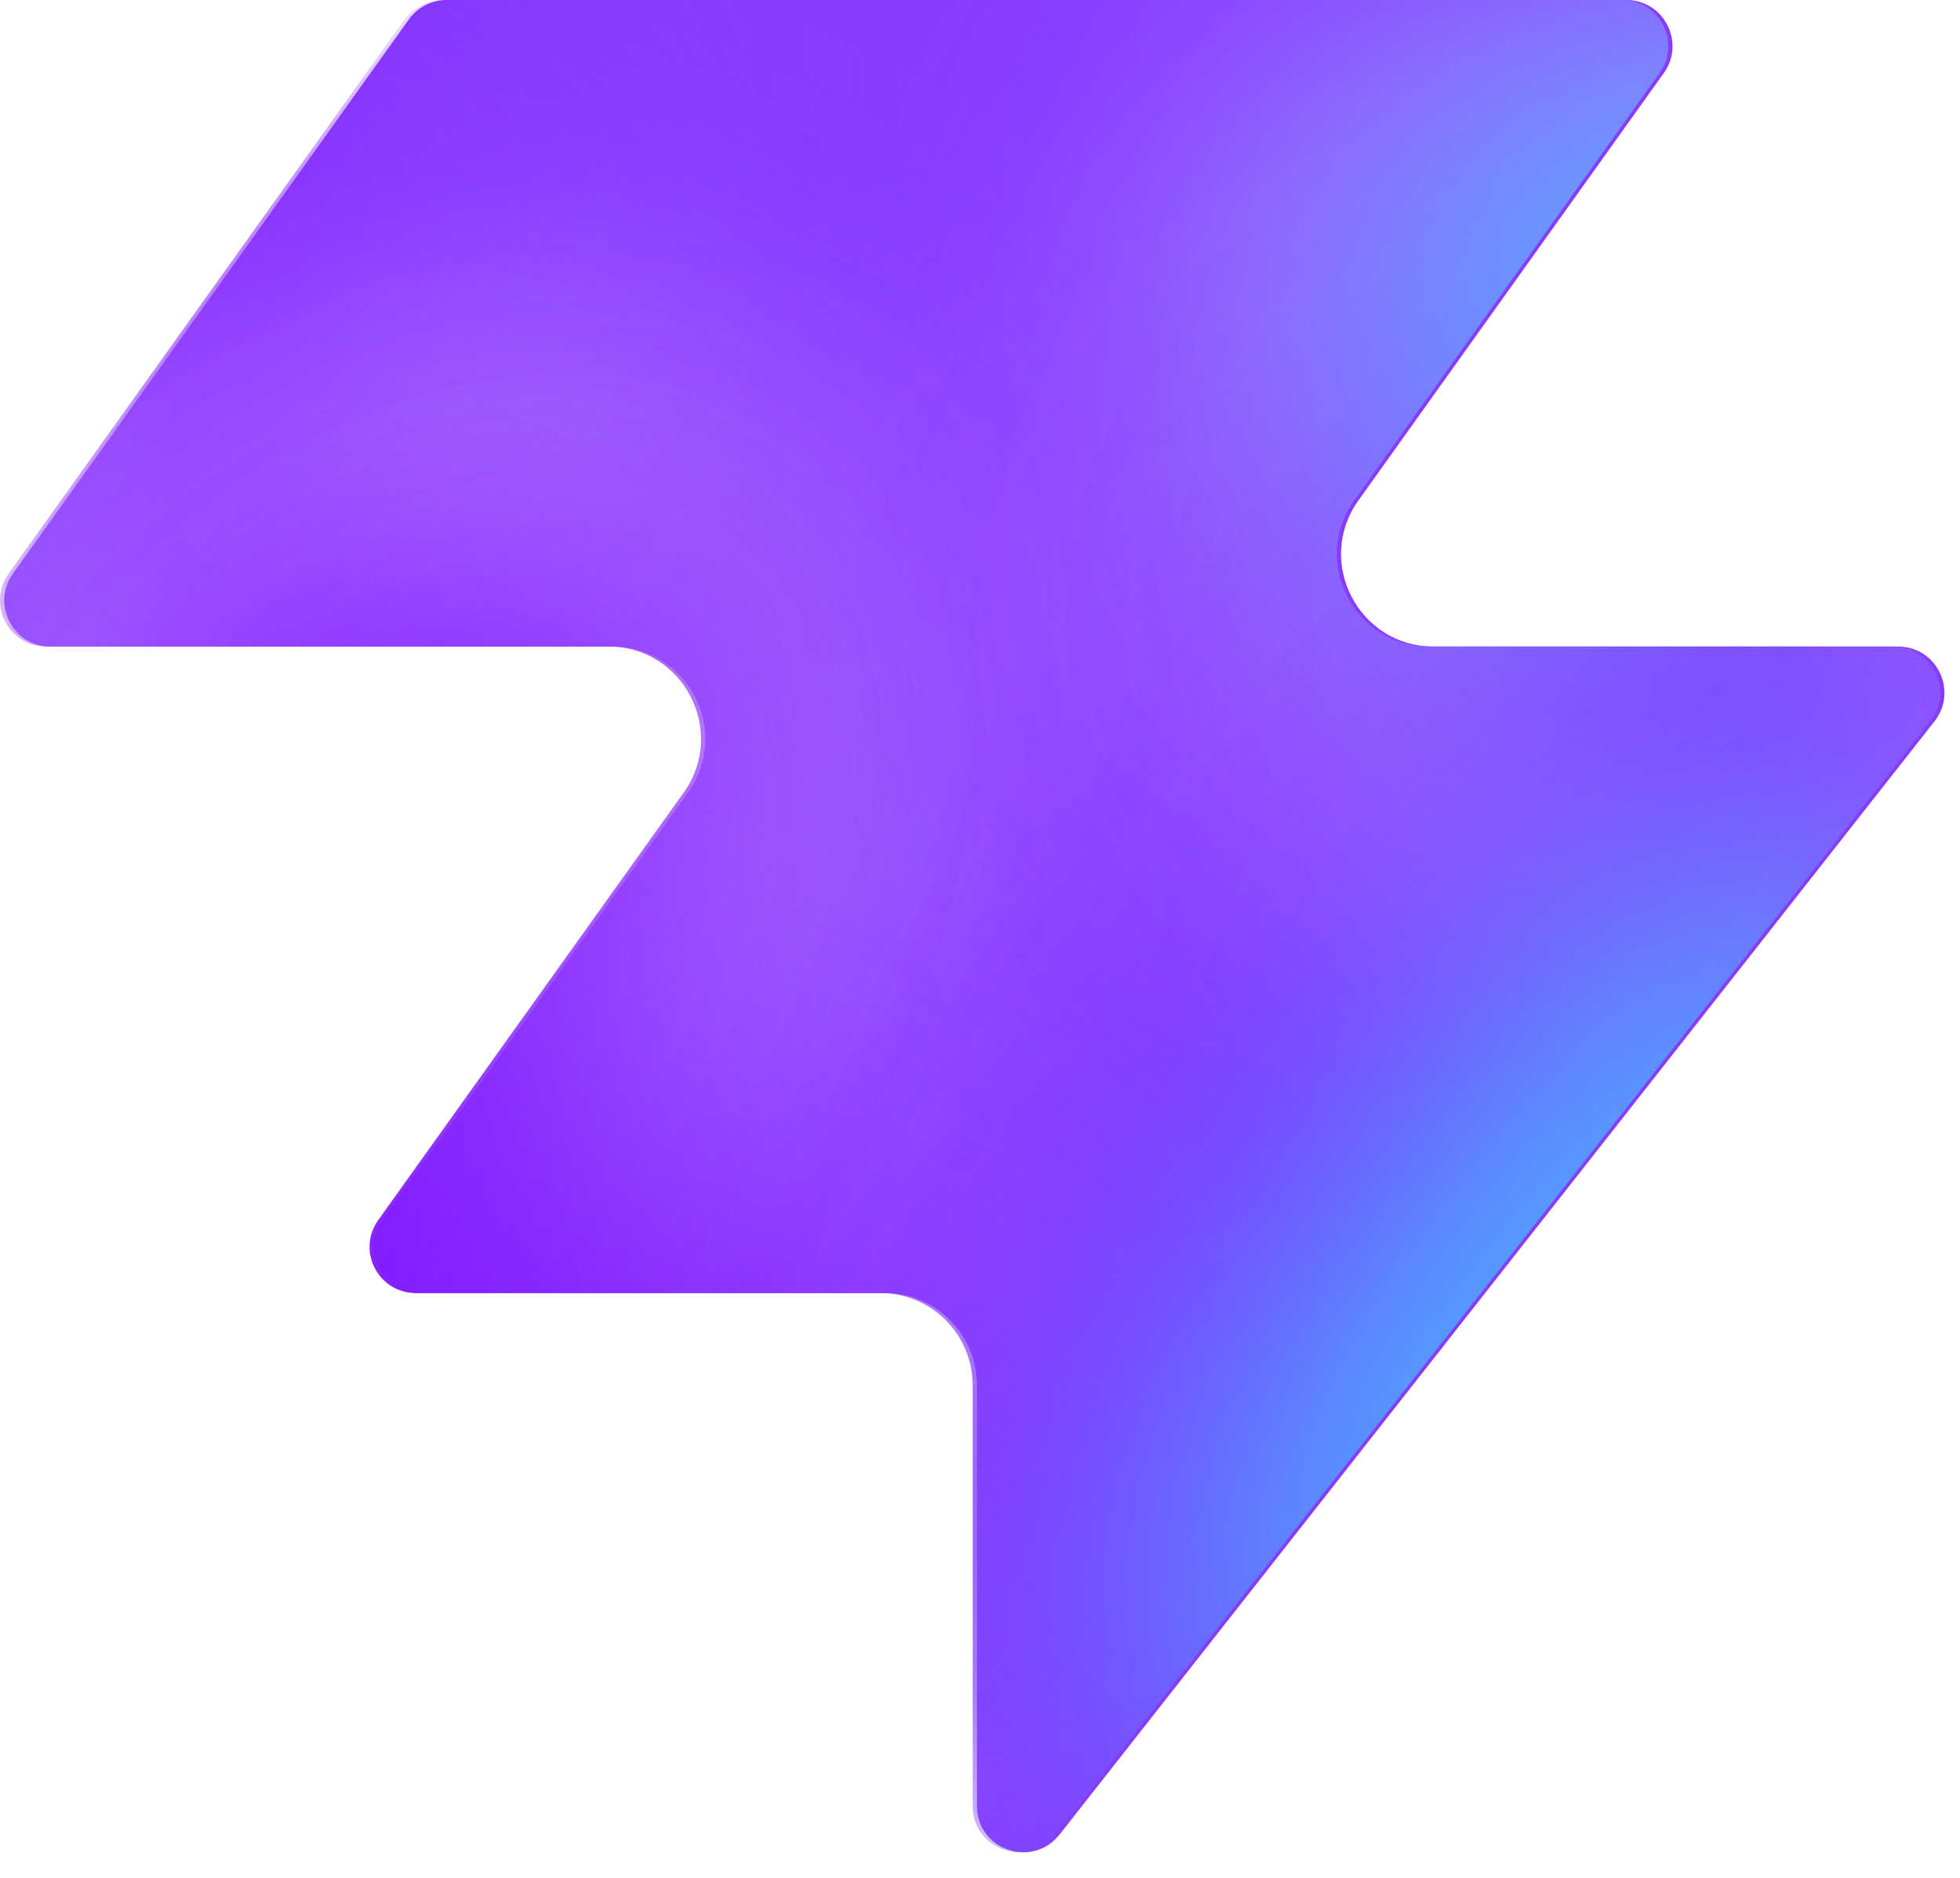
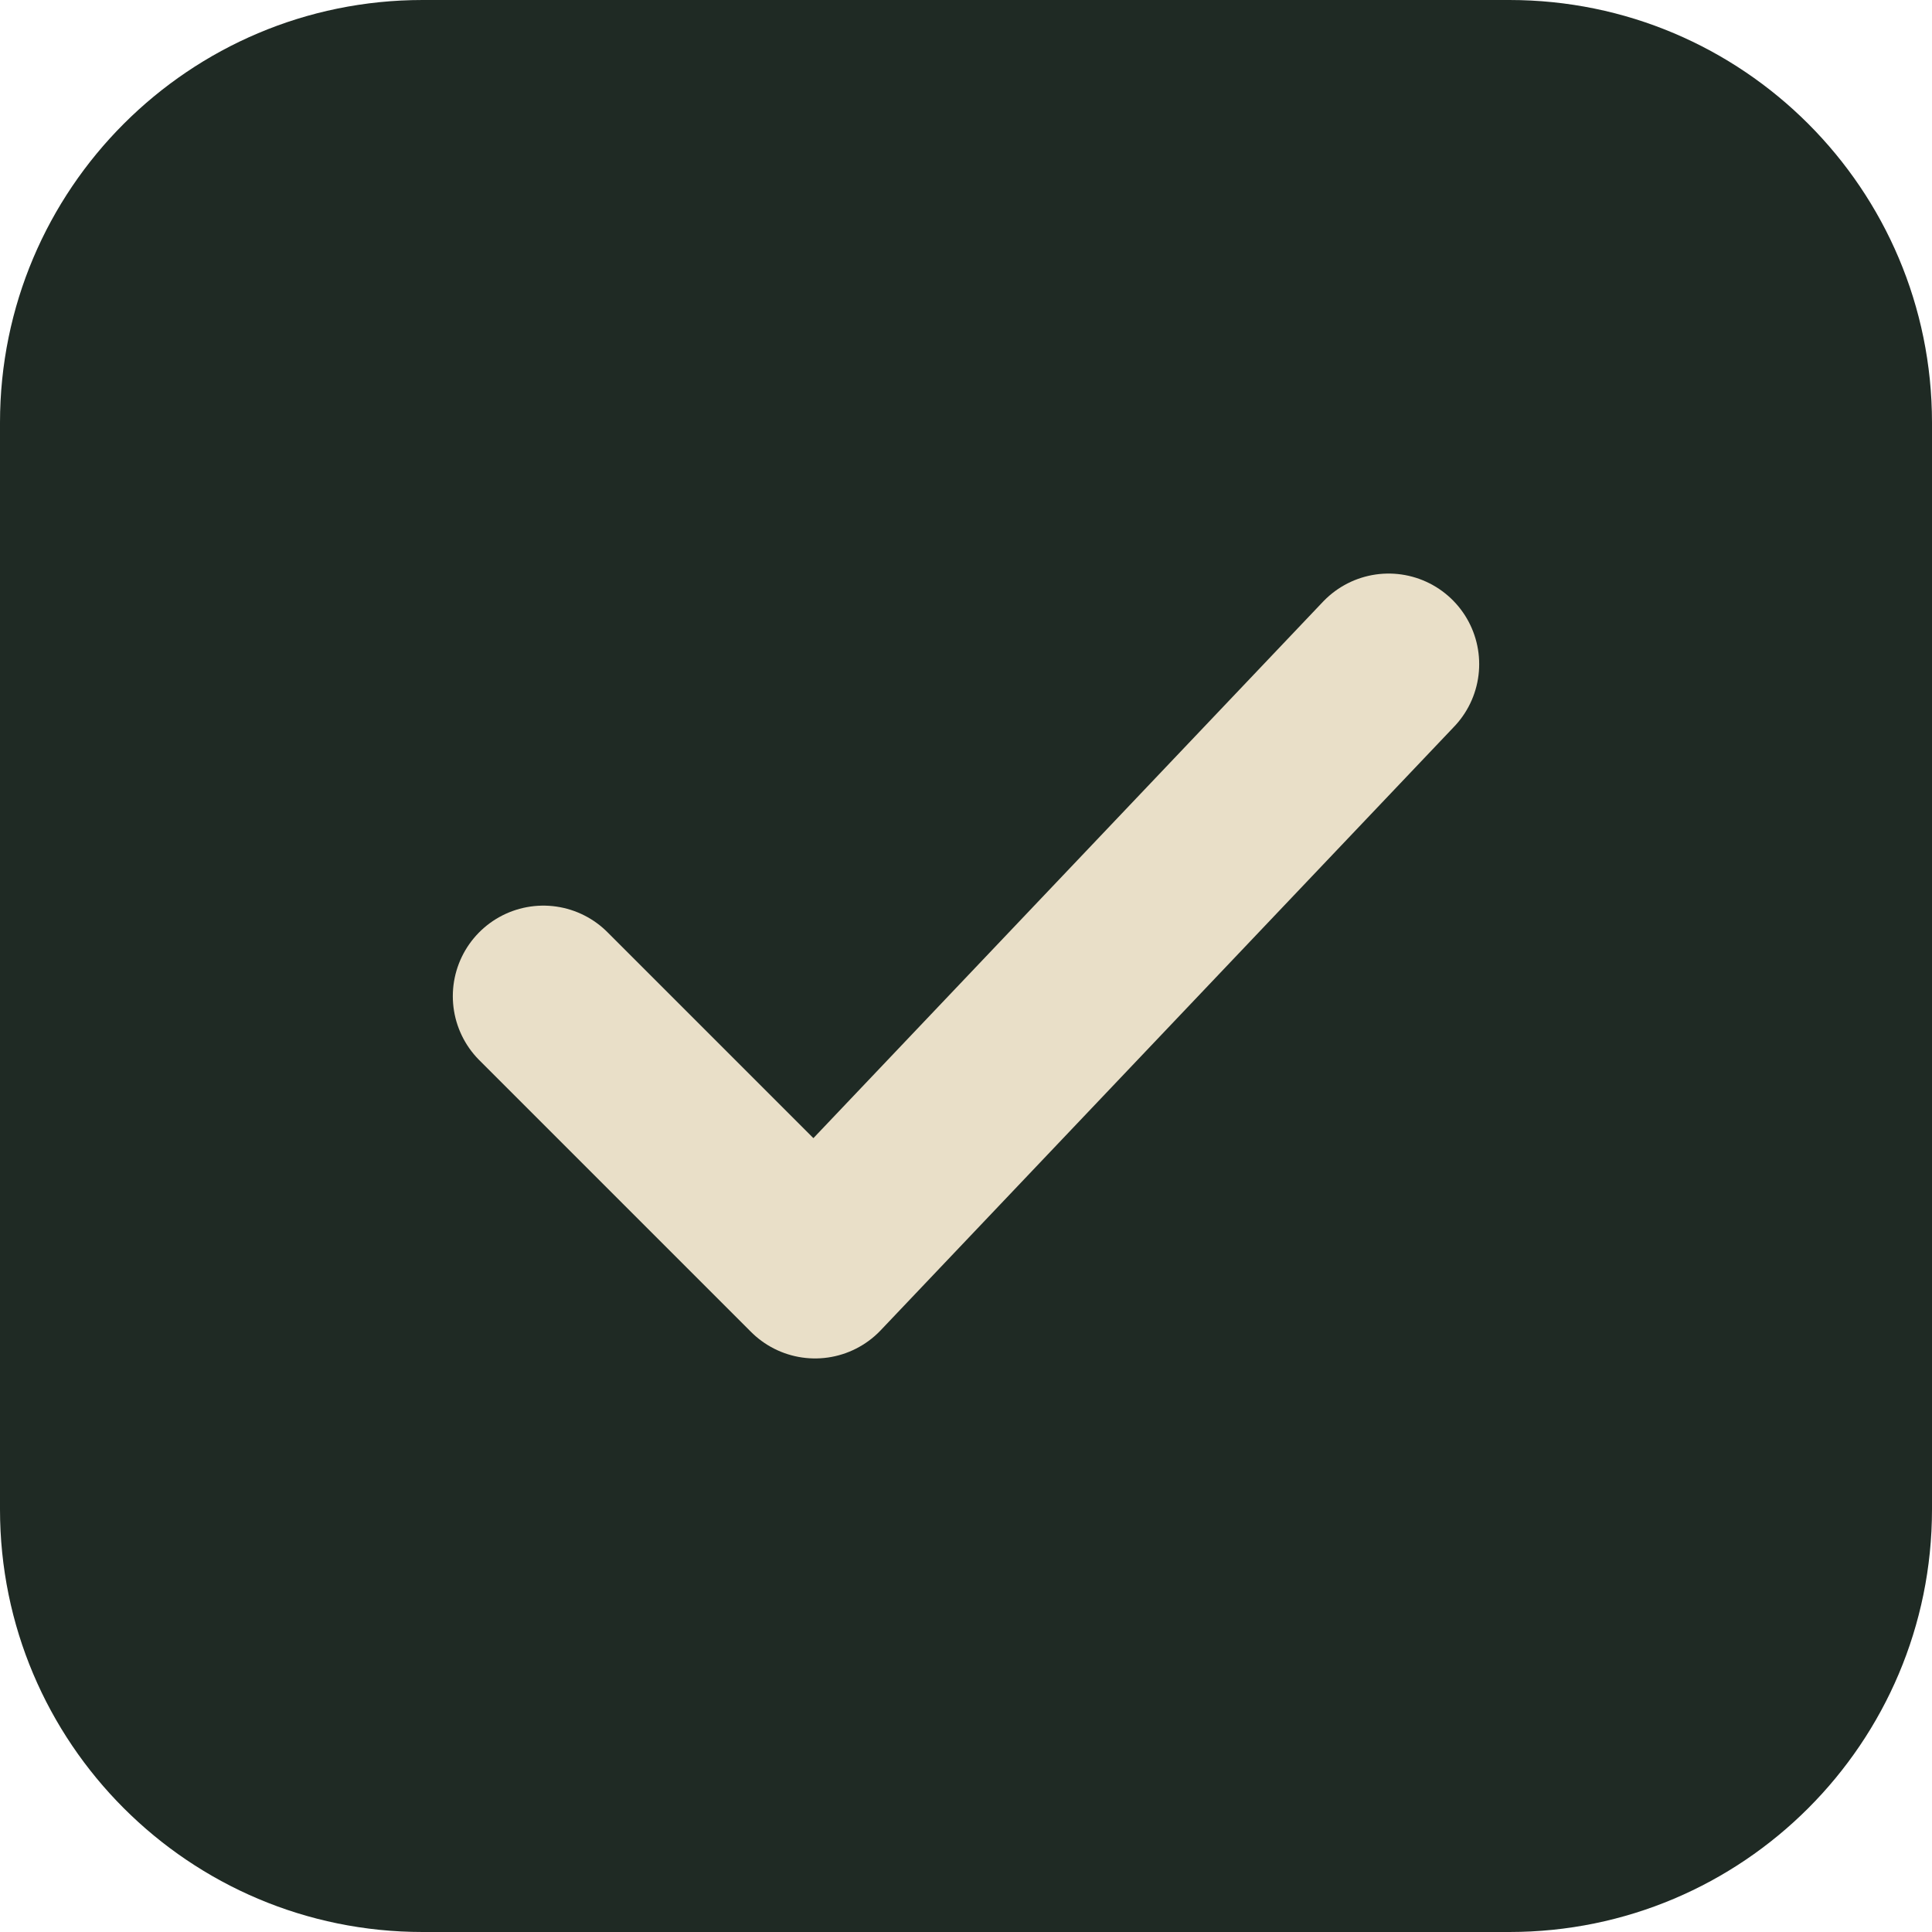
- <svg xmlns="http://www.w3.org/2000/svg" width="48" height="46" fill="none" viewBox="0 0 48 46">
-   <path fill="#863bff" d="M25.946 44.938c-.664.845-2.021.375-2.021-.698V33.937a2.26 2.26 0 0 0-2.262-2.262H10.287c-.92 0-1.456-1.04-.92-1.788l7.48-10.471c1.07-1.497 0-3.578-1.842-3.578H1.237c-.92 0-1.456-1.04-.92-1.788L10.013.474c.214-.297.556-.474.92-.474h28.894c.92 0 1.456 1.04.92 1.788l-7.48 10.471c-1.07 1.498 0 3.579 1.842 3.579h11.377c.943 0 1.473 1.088.89 1.83L25.947 44.94z" style="fill:#863bff;fill:color(display-p3 .525 .23 1);fill-opacity:1" />
-   <mask id="a" width="48" height="46" x="0" y="0" maskUnits="userSpaceOnUse" style="mask-type:alpha">
-     <path fill="#000" d="M25.842 44.938c-.664.844-2.021.375-2.021-.698V33.937a2.26 2.26 0 0 0-2.262-2.262H10.183c-.92 0-1.456-1.04-.92-1.788l7.48-10.471c1.07-1.498 0-3.579-1.842-3.579H1.133c-.92 0-1.456-1.04-.92-1.787L9.91.473c.214-.297.556-.474.92-.474h28.894c.92 0 1.456 1.04.92 1.788l-7.48 10.471c-1.07 1.498 0 3.578 1.842 3.578h11.377c.943 0 1.473 1.088.89 1.832L25.843 44.94z" style="fill:#000;fill-opacity:1" />
-   </mask>
-   <g mask="url(#a)">
-     <g filter="url(#b)">
-       <ellipse cx="5.508" cy="14.704" fill="#ede6ff" rx="5.508" ry="14.704" style="fill:#ede6ff;fill:color(display-p3 .927 .903 1);fill-opacity:1" transform="matrix(.00324 1 1 -.00324 -4.47 31.516)" />
-     </g>
-     <g filter="url(#c)">
-       <ellipse cx="10.399" cy="29.851" fill="#ede6ff" rx="10.399" ry="29.851" style="fill:#ede6ff;fill:color(display-p3 .927 .903 1);fill-opacity:1" transform="matrix(.00324 1 1 -.00324 -39.328 7.883)" />
-     </g>
-     <g filter="url(#d)">
-       <ellipse cx="5.508" cy="30.487" fill="#7e14ff" rx="5.508" ry="30.487" style="fill:#7e14ff;fill:color(display-p3 .492 .077 1);fill-opacity:1" transform="rotate(89.814 -25.913 -14.639)scale(1 -1)" />
-     </g>
-     <g filter="url(#e)">
-       <ellipse cx="5.508" cy="30.599" fill="#7e14ff" rx="5.508" ry="30.599" style="fill:#7e14ff;fill:color(display-p3 .492 .077 1);fill-opacity:1" transform="rotate(89.814 -32.644 -3.334)scale(1 -1)" />
-     </g>
-     <g filter="url(#f)">
-       <ellipse cx="5.508" cy="30.599" fill="#7e14ff" rx="5.508" ry="30.599" style="fill:#7e14ff;fill:color(display-p3 .492 .077 1);fill-opacity:1" transform="matrix(.00324 1 1 -.00324 -34.34 30.47)" />
-     </g>
-     <g filter="url(#g)">
-       <ellipse cx="14.072" cy="22.078" fill="#ede6ff" rx="14.072" ry="22.078" style="fill:#ede6ff;fill:color(display-p3 .927 .903 1);fill-opacity:1" transform="rotate(93.35 24.506 48.493)scale(-1 1)" />
-     </g>
-     <g filter="url(#h)">
-       <ellipse cx="3.47" cy="21.501" fill="#7e14ff" rx="3.47" ry="21.501" style="fill:#7e14ff;fill:color(display-p3 .492 .077 1);fill-opacity:1" transform="rotate(89.009 28.708 47.59)scale(-1 1)" />
-     </g>
-     <g filter="url(#i)">
-       <ellipse cx="3.47" cy="21.501" fill="#7e14ff" rx="3.47" ry="21.501" style="fill:#7e14ff;fill:color(display-p3 .492 .077 1);fill-opacity:1" transform="rotate(89.009 28.708 47.59)scale(-1 1)" />
-     </g>
-     <g filter="url(#j)">
-       <ellipse cx=".387" cy="8.972" fill="#7e14ff" rx="4.407" ry="29.108" style="fill:#7e14ff;fill:color(display-p3 .492 .077 1);fill-opacity:1" transform="rotate(39.51 .387 8.972)" />
-     </g>
-     <g filter="url(#k)">
-       <ellipse cx="47.523" cy="-6.092" fill="#7e14ff" rx="4.407" ry="29.108" style="fill:#7e14ff;fill:color(display-p3 .492 .077 1);fill-opacity:1" transform="rotate(37.892 47.523 -6.092)" />
-     </g>
-     <g filter="url(#l)">
-       <ellipse cx="41.412" cy="6.333" fill="#47bfff" rx="5.971" ry="9.665" style="fill:#47bfff;fill:color(display-p3 .28 .748 1);fill-opacity:1" transform="rotate(37.892 41.412 6.333)" />
-     </g>
-     <g filter="url(#m)">
-       <ellipse cx="-1.879" cy="38.332" fill="#7e14ff" rx="4.407" ry="29.108" style="fill:#7e14ff;fill:color(display-p3 .492 .077 1);fill-opacity:1" transform="rotate(37.892 -1.88 38.332)" />
-     </g>
-     <g filter="url(#n)">
-       <ellipse cx="-1.879" cy="38.332" fill="#7e14ff" rx="4.407" ry="29.108" style="fill:#7e14ff;fill:color(display-p3 .492 .077 1);fill-opacity:1" transform="rotate(37.892 -1.88 38.332)" />
-     </g>
-     <g filter="url(#o)">
-       <ellipse cx="35.651" cy="29.907" fill="#7e14ff" rx="4.407" ry="29.108" style="fill:#7e14ff;fill:color(display-p3 .492 .077 1);fill-opacity:1" transform="rotate(37.892 35.651 29.907)" />
-     </g>
-     <g filter="url(#p)">
-       <ellipse cx="38.418" cy="32.4" fill="#47bfff" rx="5.971" ry="15.297" style="fill:#47bfff;fill:color(display-p3 .28 .748 1);fill-opacity:1" transform="rotate(37.892 38.418 32.4)" />
-     </g>
-   </g>
-   <defs>
-     <filter id="b" width="60.045" height="41.654" x="-19.77" y="16.149" color-interpolation-filters="sRGB" filterUnits="userSpaceOnUse">
-       <feFlood flood-opacity="0" result="BackgroundImageFix" />
-       <feBlend in="SourceGraphic" in2="BackgroundImageFix" result="shape" />
-       <feGaussianBlur result="effect1_foregroundBlur_2002_17158" stdDeviation="7.659" />
-     </filter>
-     <filter id="c" width="90.34" height="51.437" x="-54.613" y="-7.533" color-interpolation-filters="sRGB" filterUnits="userSpaceOnUse">
-       <feFlood flood-opacity="0" result="BackgroundImageFix" />
-       <feBlend in="SourceGraphic" in2="BackgroundImageFix" result="shape" />
-       <feGaussianBlur result="effect1_foregroundBlur_2002_17158" stdDeviation="7.659" />
-     </filter>
-     <filter id="d" width="79.355" height="29.4" x="-49.64" y="2.03" color-interpolation-filters="sRGB" filterUnits="userSpaceOnUse">
-       <feFlood flood-opacity="0" result="BackgroundImageFix" />
-       <feBlend in="SourceGraphic" in2="BackgroundImageFix" result="shape" />
-       <feGaussianBlur result="effect1_foregroundBlur_2002_17158" stdDeviation="4.596" />
-     </filter>
-     <filter id="e" width="79.579" height="29.4" x="-45.045" y="20.029" color-interpolation-filters="sRGB" filterUnits="userSpaceOnUse">
-       <feFlood flood-opacity="0" result="BackgroundImageFix" />
-       <feBlend in="SourceGraphic" in2="BackgroundImageFix" result="shape" />
-       <feGaussianBlur result="effect1_foregroundBlur_2002_17158" stdDeviation="4.596" />
-     </filter>
-     <filter id="f" width="79.579" height="29.4" x="-43.513" y="21.178" color-interpolation-filters="sRGB" filterUnits="userSpaceOnUse">
-       <feFlood flood-opacity="0" result="BackgroundImageFix" />
-       <feBlend in="SourceGraphic" in2="BackgroundImageFix" result="shape" />
-       <feGaussianBlur result="effect1_foregroundBlur_2002_17158" stdDeviation="4.596" />
-     </filter>
-     <filter id="g" width="74.749" height="58.852" x="15.756" y="-17.901" color-interpolation-filters="sRGB" filterUnits="userSpaceOnUse">
-       <feFlood flood-opacity="0" result="BackgroundImageFix" />
-       <feBlend in="SourceGraphic" in2="BackgroundImageFix" result="shape" />
-       <feGaussianBlur result="effect1_foregroundBlur_2002_17158" stdDeviation="7.659" />
-     </filter>
-     <filter id="h" width="61.377" height="25.362" x="23.548" y="2.284" color-interpolation-filters="sRGB" filterUnits="userSpaceOnUse">
-       <feFlood flood-opacity="0" result="BackgroundImageFix" />
-       <feBlend in="SourceGraphic" in2="BackgroundImageFix" result="shape" />
-       <feGaussianBlur result="effect1_foregroundBlur_2002_17158" stdDeviation="4.596" />
-     </filter>
-     <filter id="i" width="61.377" height="25.362" x="23.548" y="2.284" color-interpolation-filters="sRGB" filterUnits="userSpaceOnUse">
-       <feFlood flood-opacity="0" result="BackgroundImageFix" />
-       <feBlend in="SourceGraphic" in2="BackgroundImageFix" result="shape" />
-       <feGaussianBlur result="effect1_foregroundBlur_2002_17158" stdDeviation="4.596" />
-     </filter>
-     <filter id="j" width="56.045" height="63.649" x="-27.636" y="-22.853" color-interpolation-filters="sRGB" filterUnits="userSpaceOnUse">
-       <feFlood flood-opacity="0" result="BackgroundImageFix" />
-       <feBlend in="SourceGraphic" in2="BackgroundImageFix" result="shape" />
-       <feGaussianBlur result="effect1_foregroundBlur_2002_17158" stdDeviation="4.596" />
-     </filter>
-     <filter id="k" width="54.814" height="64.646" x="20.116" y="-38.415" color-interpolation-filters="sRGB" filterUnits="userSpaceOnUse">
-       <feFlood flood-opacity="0" result="BackgroundImageFix" />
-       <feBlend in="SourceGraphic" in2="BackgroundImageFix" result="shape" />
-       <feGaussianBlur result="effect1_foregroundBlur_2002_17158" stdDeviation="4.596" />
-     </filter>
-     <filter id="l" width="33.541" height="35.313" x="24.641" y="-11.323" color-interpolation-filters="sRGB" filterUnits="userSpaceOnUse">
-       <feFlood flood-opacity="0" result="BackgroundImageFix" />
-       <feBlend in="SourceGraphic" in2="BackgroundImageFix" result="shape" />
-       <feGaussianBlur result="effect1_foregroundBlur_2002_17158" stdDeviation="4.596" />
-     </filter>
-     <filter id="m" width="54.814" height="64.646" x="-29.286" y="6.009" color-interpolation-filters="sRGB" filterUnits="userSpaceOnUse">
-       <feFlood flood-opacity="0" result="BackgroundImageFix" />
-       <feBlend in="SourceGraphic" in2="BackgroundImageFix" result="shape" />
-       <feGaussianBlur result="effect1_foregroundBlur_2002_17158" stdDeviation="4.596" />
-     </filter>
-     <filter id="n" width="54.814" height="64.646" x="-29.286" y="6.009" color-interpolation-filters="sRGB" filterUnits="userSpaceOnUse">
-       <feFlood flood-opacity="0" result="BackgroundImageFix" />
-       <feBlend in="SourceGraphic" in2="BackgroundImageFix" result="shape" />
-       <feGaussianBlur result="effect1_foregroundBlur_2002_17158" stdDeviation="4.596" />
-     </filter>
-     <filter id="o" width="54.814" height="64.646" x="8.244" y="-2.416" color-interpolation-filters="sRGB" filterUnits="userSpaceOnUse">
-       <feFlood flood-opacity="0" result="BackgroundImageFix" />
-       <feBlend in="SourceGraphic" in2="BackgroundImageFix" result="shape" />
-       <feGaussianBlur result="effect1_foregroundBlur_2002_17158" stdDeviation="4.596" />
-     </filter>
-     <filter id="p" width="39.409" height="43.623" x="18.713" y="10.588" color-interpolation-filters="sRGB" filterUnits="userSpaceOnUse">
-       <feFlood flood-opacity="0" result="BackgroundImageFix" />
-       <feBlend in="SourceGraphic" in2="BackgroundImageFix" result="shape" />
-       <feGaussianBlur result="effect1_foregroundBlur_2002_17158" stdDeviation="4.596" />
-     </filter>
-   </defs>
+ <svg xmlns="http://www.w3.org/2000/svg" viewBox="0 0 32 32">
+   <rect width="32" height="32" rx="7" fill="#1f2a24" />
+   <path d="M9 16.5l4.5 4.5L23 11" fill="none" stroke="#e9dfc8" stroke-width="3" stroke-linecap="round" stroke-linejoin="round" />
</svg>
